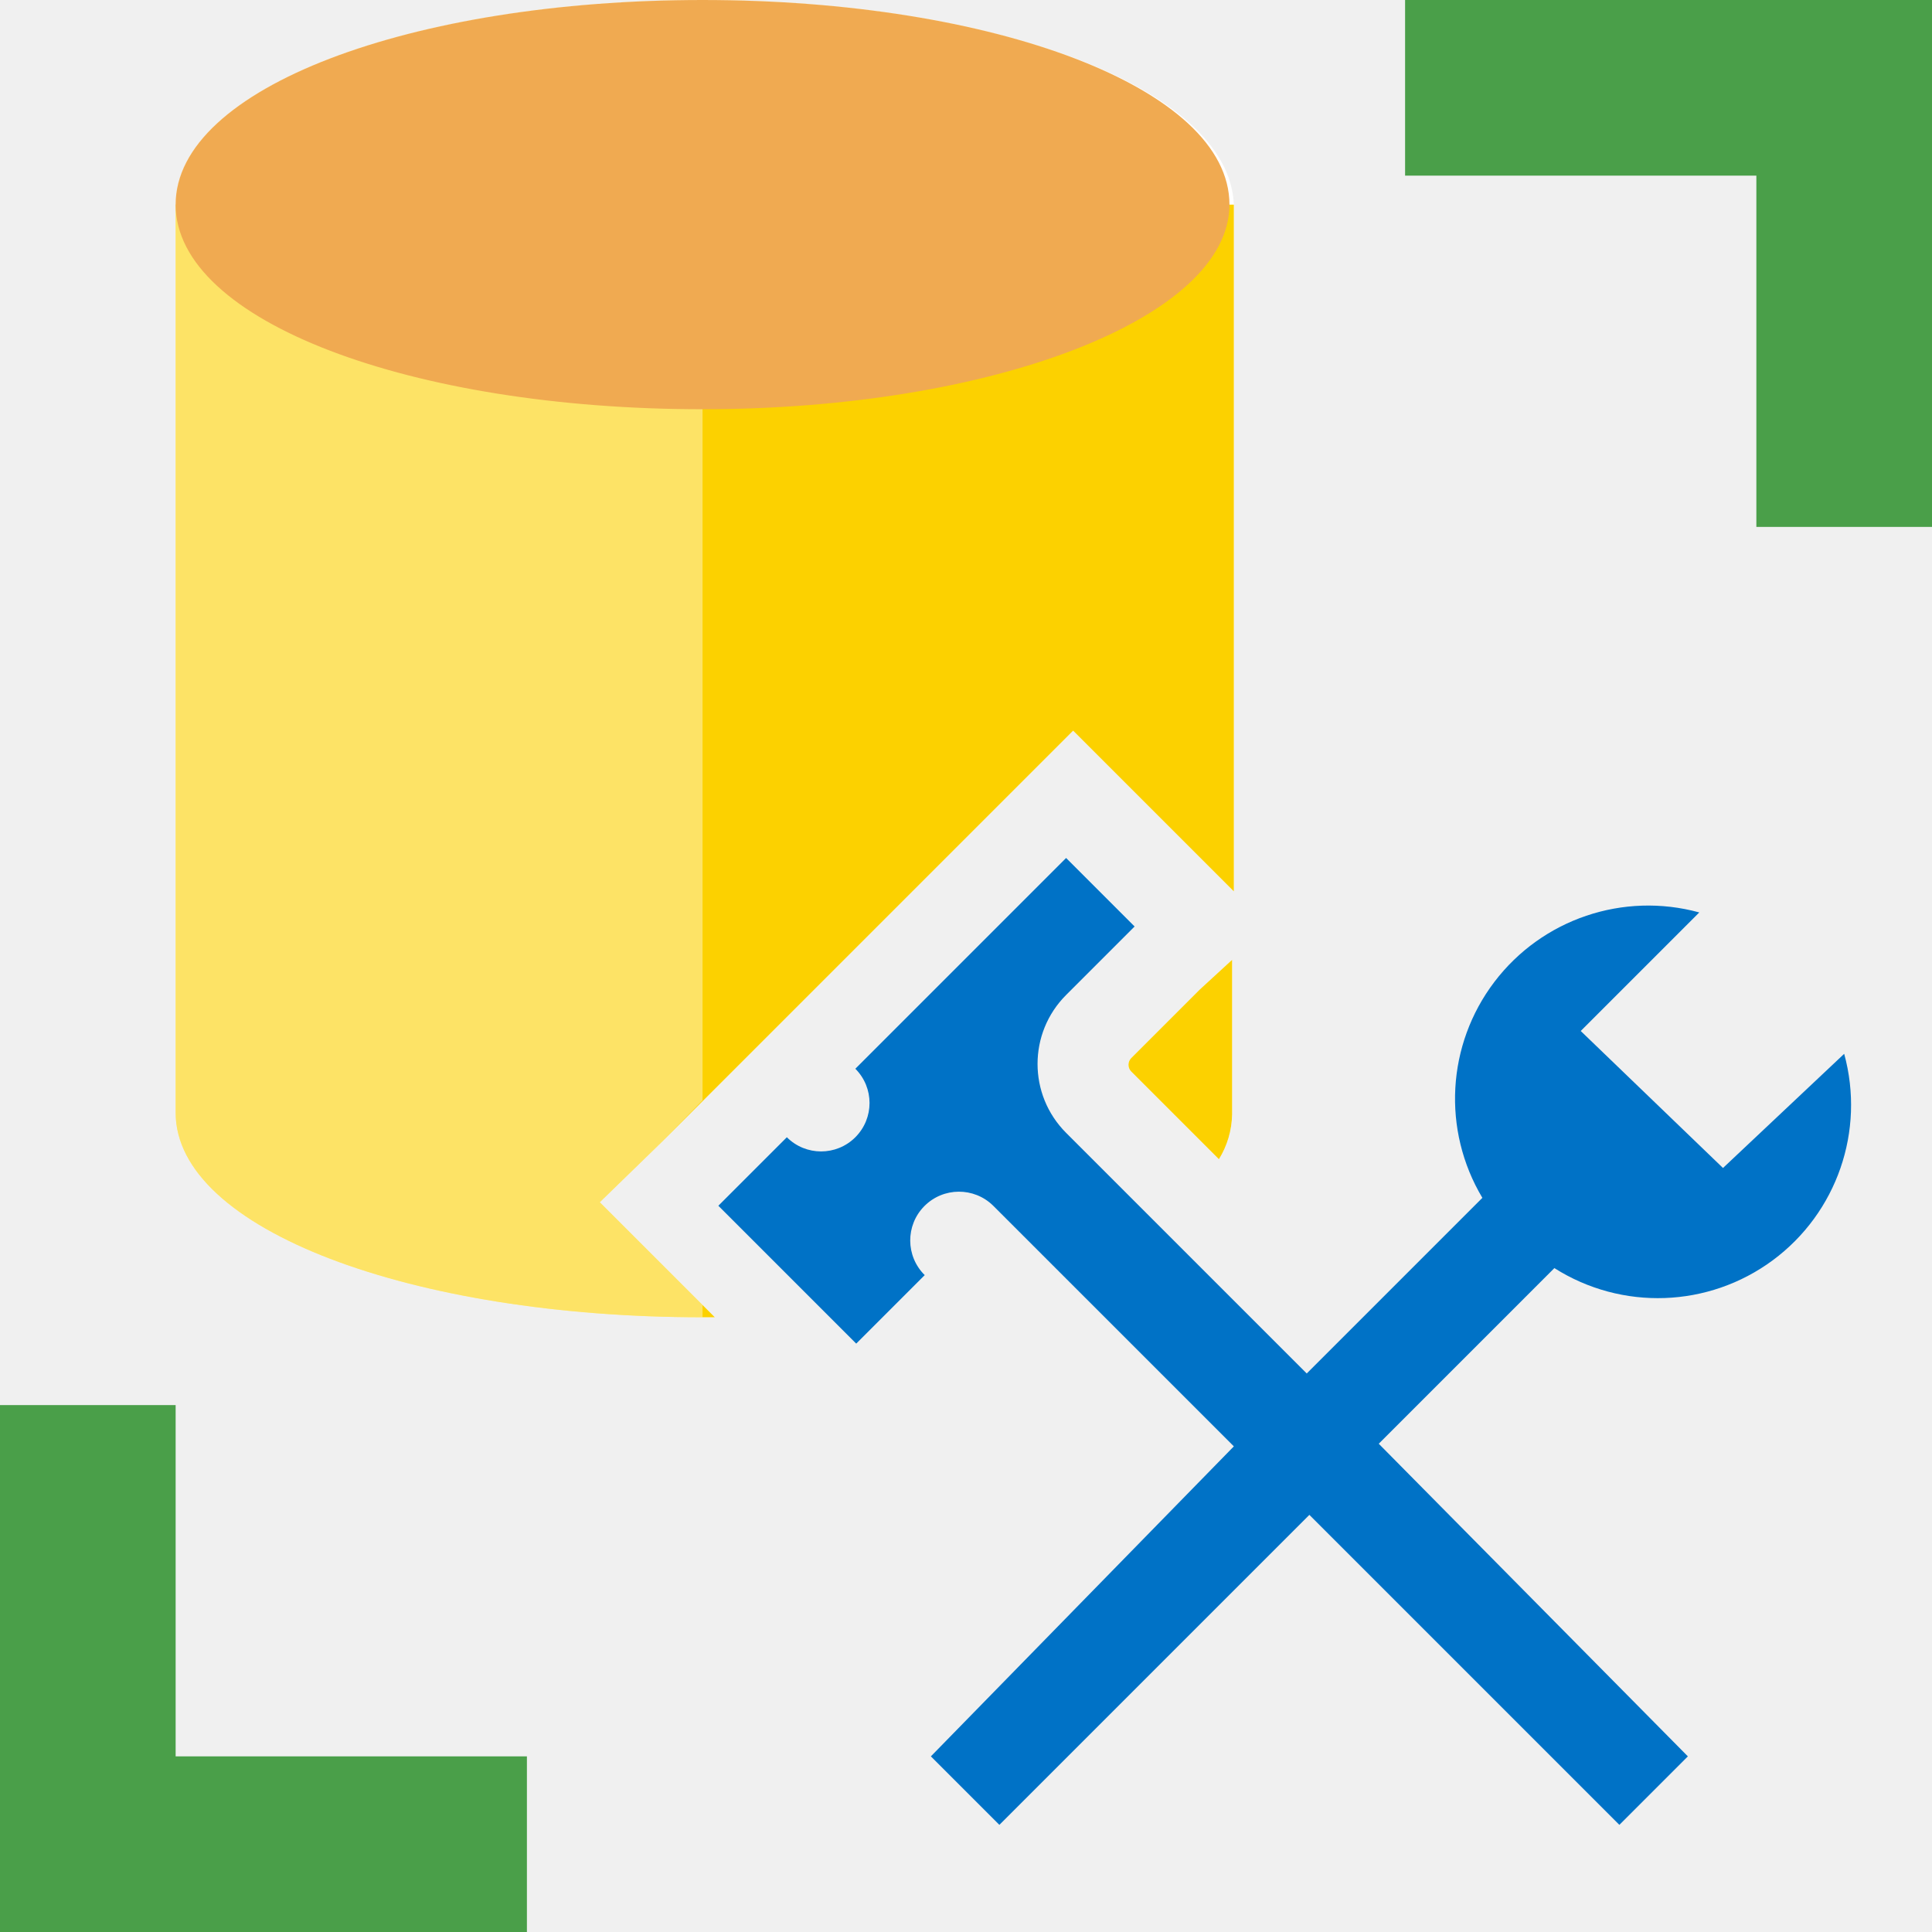
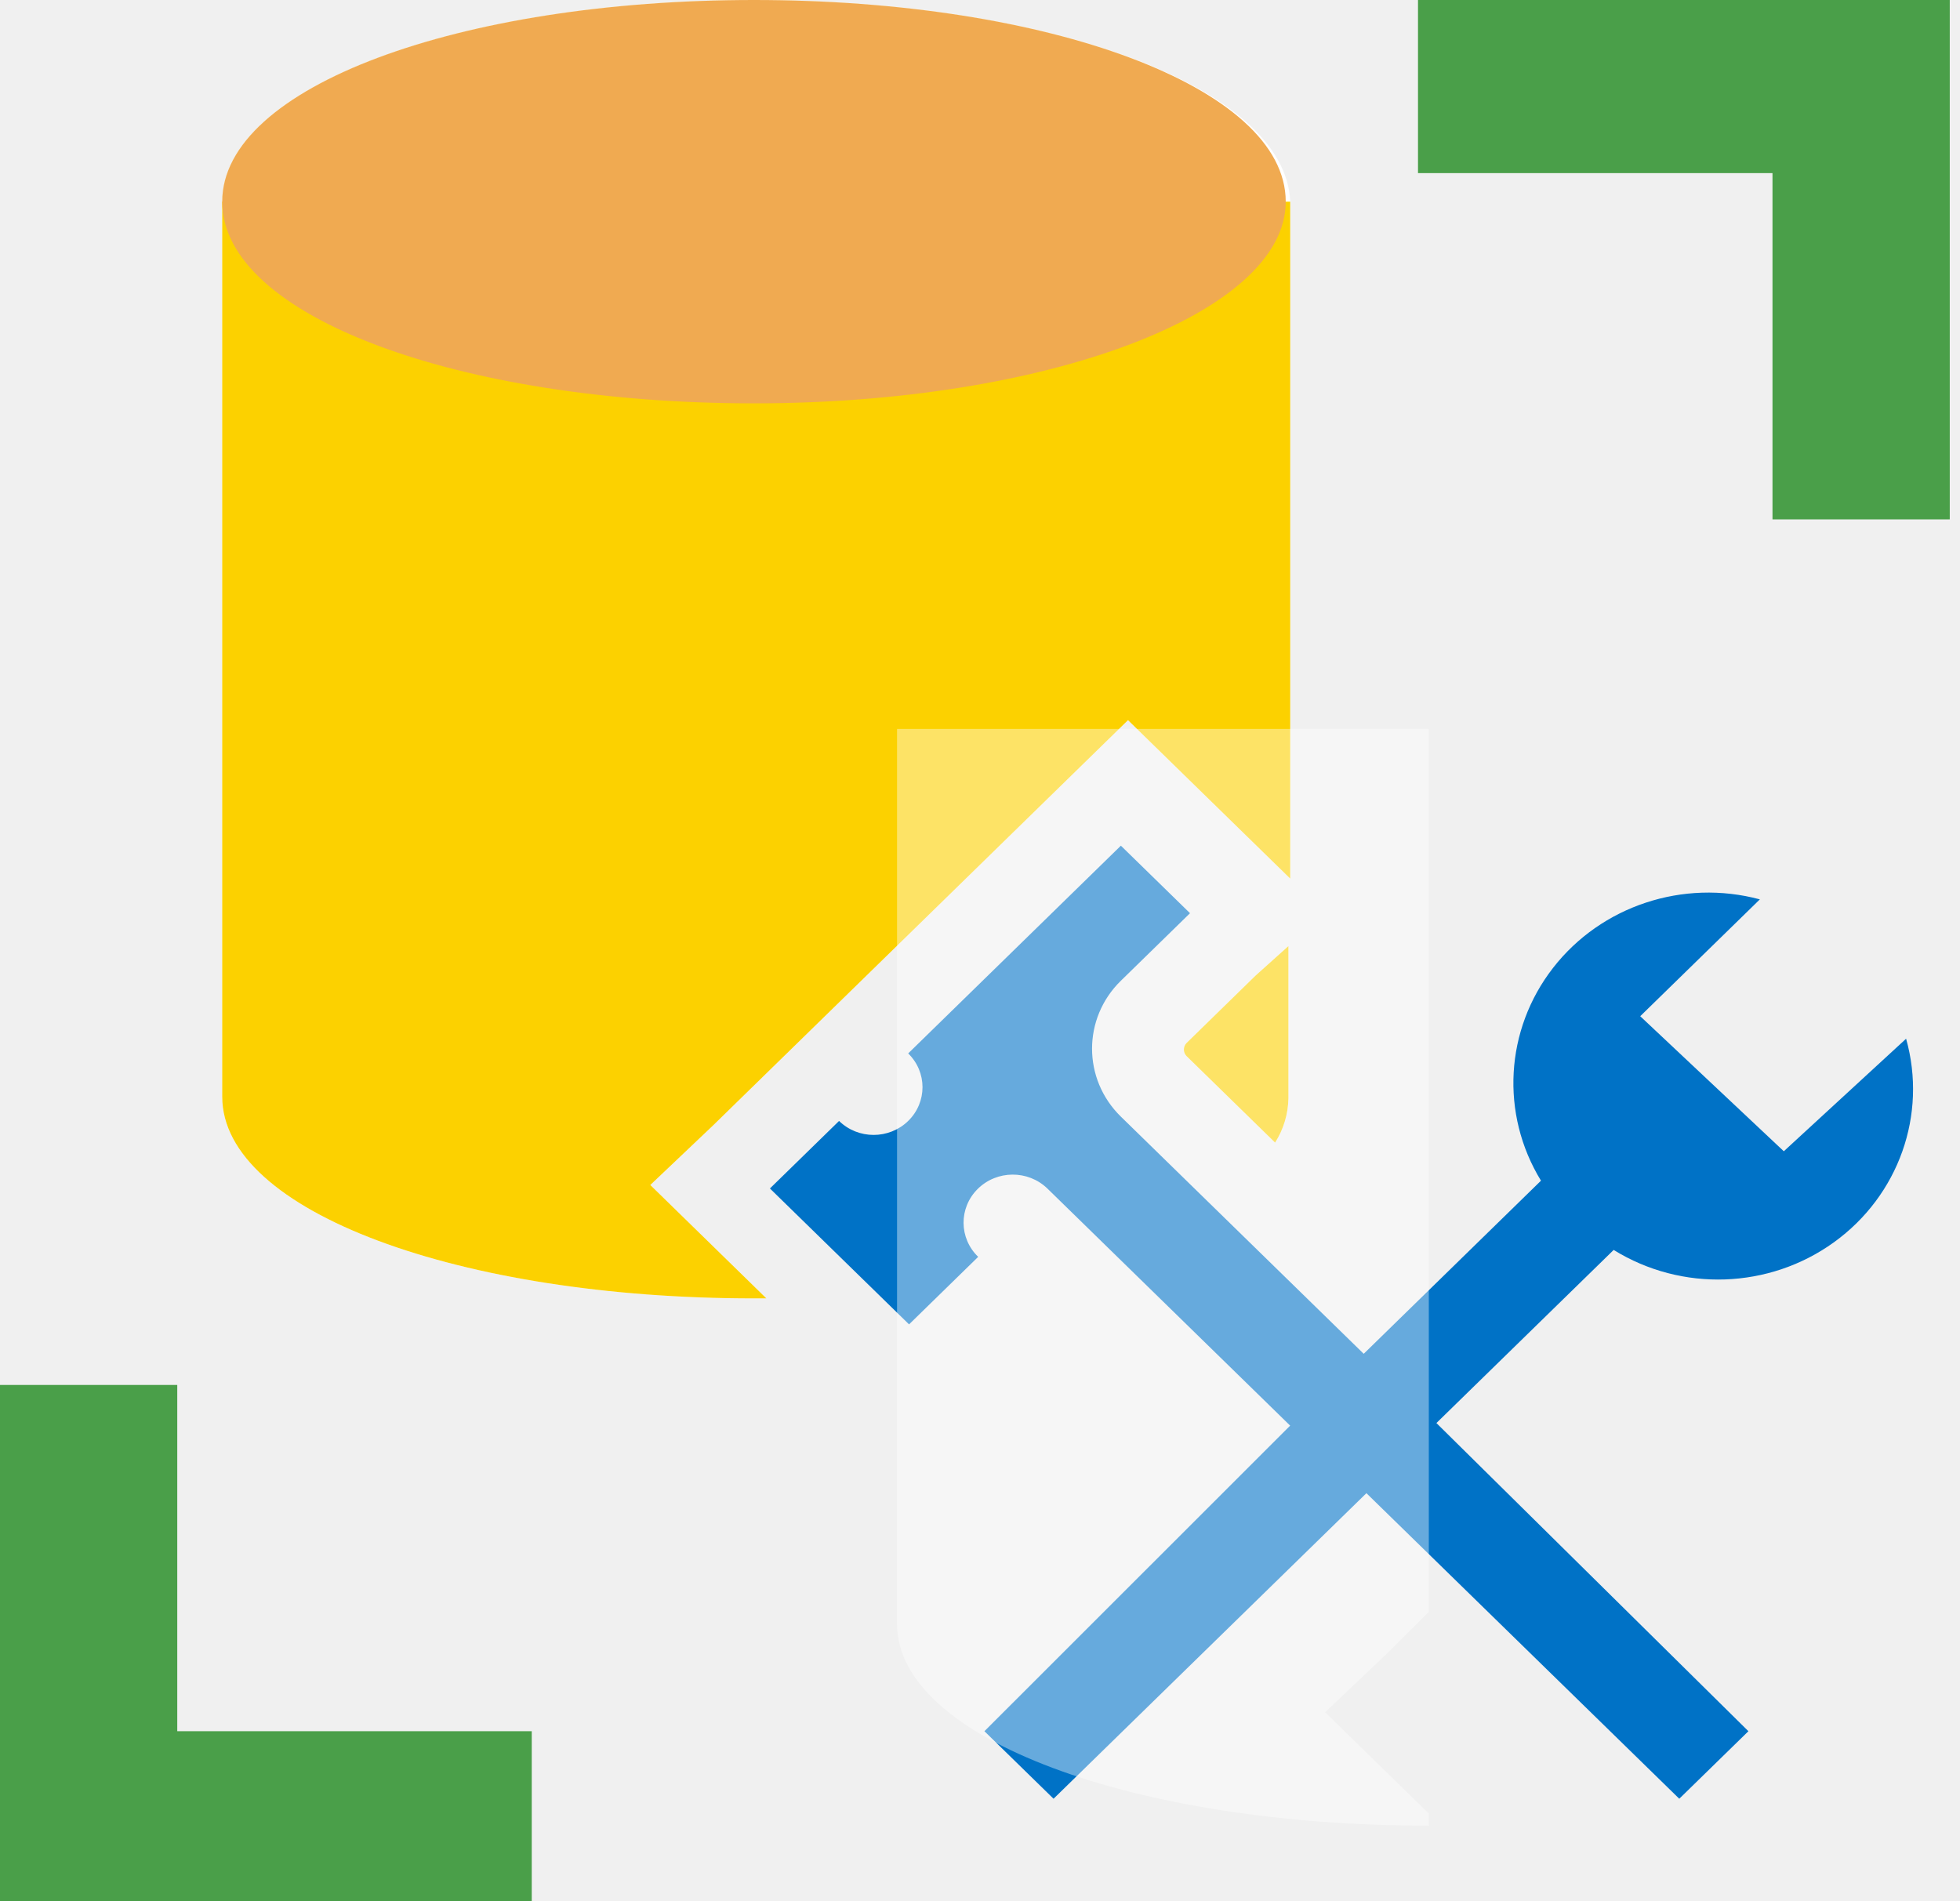
- <svg xmlns="http://www.w3.org/2000/svg" viewBox="0 0 22 22">
-   <path d="M15,3.33c0,1.29-2.69,2.33-6,2.33s-6-1-6-2.33S5.69,1,9,1,15,2,15,3.33Z" transform="translate(-1 -1)" fill="#fee087" />
-   <g style="isolation:isolate">
-     <path d="M14.66,12.27l-.78.78a.11.11,0,0,0,0,.15l1,1a1,1,0,0,0,.15-.51V11.93Z" transform="translate(-1 -1)" fill="#fff" />
+ <svg xmlns="http://www.w3.org/2000/svg" width="66" height="64">
+   <rect id="backgroundrect" width="100%" height="100%" x="0" y="0" fill="none" stroke="none" class="" style="" />
+   <g class="currentLayer" style="">
+     <g class="">
+       <path d="M43.295,6.792 c0,3.76 -8.028,6.792 -17.906,6.792 s-17.906,-2.915 -17.906,-6.792 S15.511,0 25.389,0 S43.295,2.915 43.295,6.792 z" fill="#fee087" id="svg_1" class="" />
+       <g style="isolation:isolate" id="svg_2" class="">
+         <path d="M42.281,32.853 l-2.328,2.274 a0.328,0.321 0 0 0 0,0.437 l2.984,2.915 a2.984,2.915 0 0 0 0.448,-1.487 V31.862 z" fill="#fff" id="svg_3" />
+       </g>
+       <g style="isolation:isolate" id="svg_4" class="">
+         <path d="M24.017,41.977 l-2.119,-2.07 L24.017,37.896 l2.328,-2.274 l0.239,-0.233 l2.119,-2.07 l4.178,-4.081 l2.984,-2.915 l2.119,-2.07 l2.119,2.07 l2.328,2.274 l1.015,0.991 V6.792 C43.295,2.915 35.267,0 25.389,0 S7.483,2.915 7.483,6.792 V36.934 C7.483,40.811 15.511,43.726 25.389,43.726 h0.418 z" fill="#fff" id="svg_5" />
+       </g>
+       <polygon points="47.749,0 47.749,5.83 59.686,5.83 59.686,17.491 65.655,17.491 65.655,0 47.749,0 " fill="#4a9f49" id="svg_6" class="" />
+       <polygon points="17.906,64.132 17.906,58.302 5.969,58.302 5.969,46.641 0,46.641 0,64.132 17.906,64.132 " fill="#4a9f49" id="svg_7" class="" />
+       <path d="M55.232,34.223 l4.029,-3.935 a6.565,6.413 0 0 0 -7.371,9.474 l-5.969,5.83 l-8.177,-7.987 a3.313,3.236 0 0 1 0,-4.577 l2.328,-2.274 l-2.328,-2.274 l-2.984,2.915 l-4.178,4.081 a1.641,1.603 0 0 1 -2.328,2.274 l-2.328,2.274 l4.685,4.577 l2.328,-2.274 a1.641,1.603 0 1 1 2.328,-2.303 l8.177,7.987 L33.149,58.302 l2.328,2.274 l10.535,-10.29 l10.535,10.29 l2.328,-2.274 L48.369,47.924 l5.969,-5.83 A6.565,6.413 0 0 0 64.185,34.981 L60.067,38.771 z" fill="#0072c6" id="svg_8" class="" />
+       <path d="M42.281,32.853 l-2.328,2.274 a0.328,0.321 0 0 0 0,0.437 l2.984,2.915 a2.984,2.915 0 0 0 0.448,-1.487 V31.862 z" fill="#fcd100" id="svg_9" class="" />
+       <path d="M24.017,41.977 l-2.119,-2.07 L24.017,37.896 l2.328,-2.274 l0.239,-0.233 l2.119,-2.07 l4.178,-4.081 l2.984,-2.915 l2.119,-2.07 l2.119,2.07 l2.328,2.274 l1.015,0.991 V6.792 H7.483 V36.934 C7.483,40.811 15.511,43.726 25.389,43.726 h0.418 z" fill="#fcd100" id="svg_10" class="" />
+       <path d="M46.74,59.734 l-2.119,-2.07 L46.74,55.653 L48.113,54.283 V24.549 H30.207 V54.691 C30.207,58.568 38.234,61.483 48.113,61.483 v-0.408 z" fill="#fff" opacity="0.4" style="isolation:isolate" id="svg_11" class="" />
+       <path d="M43.295,6.792 c0,3.76 -8.028,6.792 -17.906,6.792 s-17.906,-2.915 -17.906,-6.792 S15.511,0 25.389,0 S43.295,2.915 43.295,6.792 z" fill="#f0aa51" id="svg_12" class="" />
+     </g>
  </g>
-   <g style="isolation:isolate">
-     <path d="M8.54,15.4l-.71-.71L8.54,14l.78-.78.08-.08.71-.71,1.4-1.4,1-1,.71-.71.71.71.78.78.34.34V3.33C15,2,12.31,1,9,1S3,2,3,3.33V13.67C3,15,5.69,16,9,16h.14Z" transform="translate(-1 -1)" fill="#fff" />
-   </g>
-   <polygon points="16 0 16 2 20 2 20 6 22 6 22 0 16 0" fill="#4a9f49" />
-   <polygon points="6 22 6 20 2 20 2 16 0 16 0 22 6 22" fill="#4a9f49" />
-   <path d="M19,12.74l1.35-1.35a2.2,2.2,0,0,0-2.47,3.25l-2,2-2.74-2.74a1.11,1.11,0,0,1,0-1.57l.78-.78-.78-.78-1,1-1.4,1.4a.55.55,0,0,1-.78.78l-.78.78,1.57,1.57.78-.78a.55.55,0,1,1,.78-.79l2.74,2.74L11.6,21l.78.78,3.53-3.53,3.53,3.53.78-.78L16.7,17.44l2-2A2.2,2.2,0,0,0,22,13L20.62,14.3Z" transform="translate(-1 -1)" fill="#0072c6" />
-   <path d="M14.66,12.27l-.78.78a.11.11,0,0,0,0,.15l1,1a1,1,0,0,0,.15-.51V11.93Z" transform="translate(-1 -1)" fill="#fcd100" />
-   <path d="M8.54,15.4l-.71-.71L8.54,14l.78-.78.08-.08.71-.71,1.4-1.4,1-1,.71-.71.71.71.78.78.34.34V3.33H3V13.67C3,15,5.69,16,9,16h.14Z" transform="translate(-1 -1)" fill="#fcd100" />
-   <path d="M8.54,15.4l-.71-.71L8.54,14,9,13.53V3.33H3V13.67C3,15,5.69,16,9,16v-.14Z" transform="translate(-1 -1)" fill="#fff" opacity="0.4" style="isolation:isolate" />
-   <path d="M15,3.33c0,1.29-2.69,2.33-6,2.33s-6-1-6-2.33S5.69,1,9,1,15,2,15,3.33Z" transform="translate(-1 -1)" fill="#f0aa51" />
</svg>
